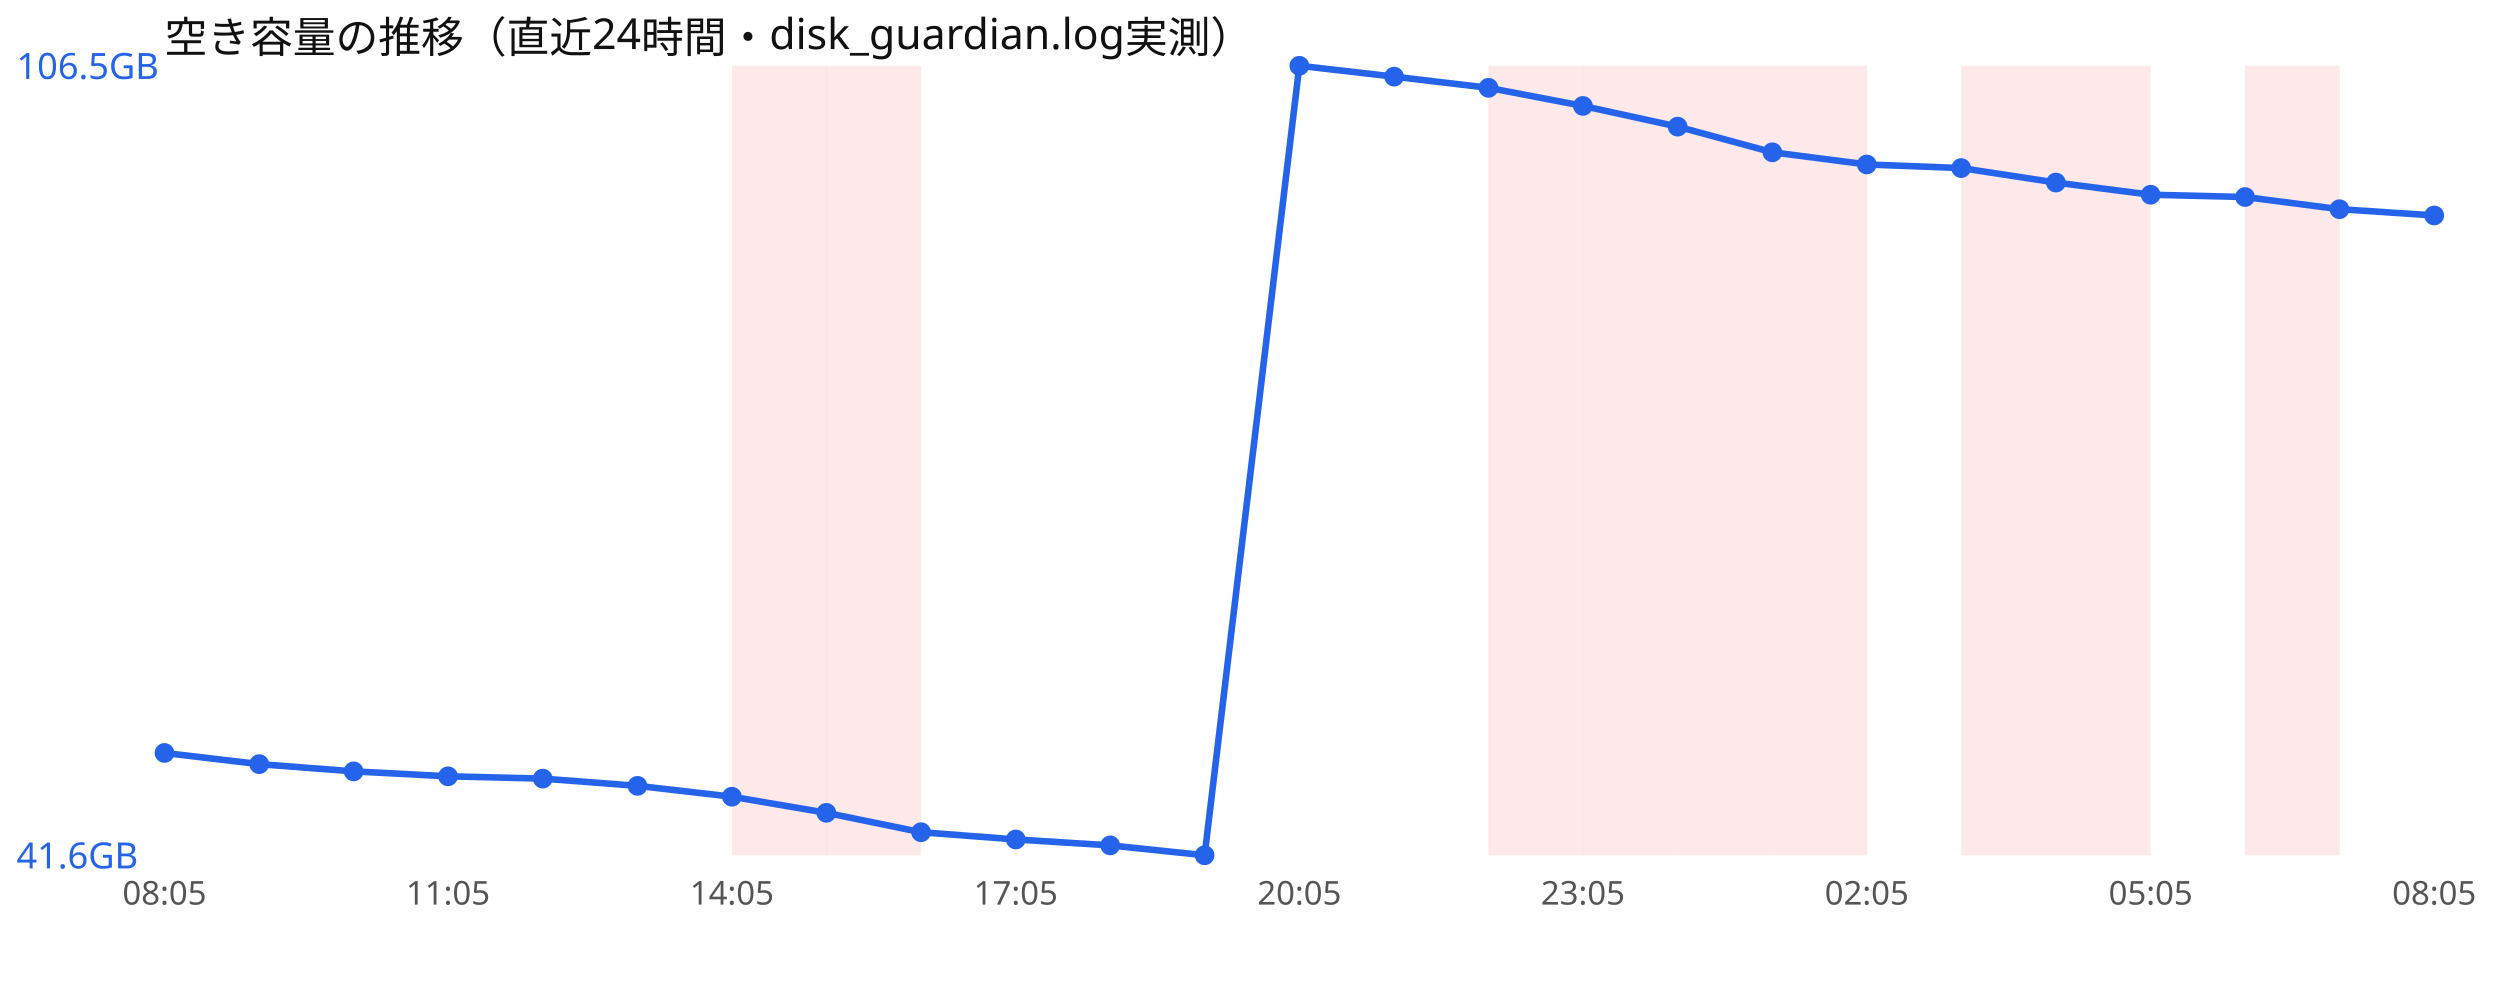
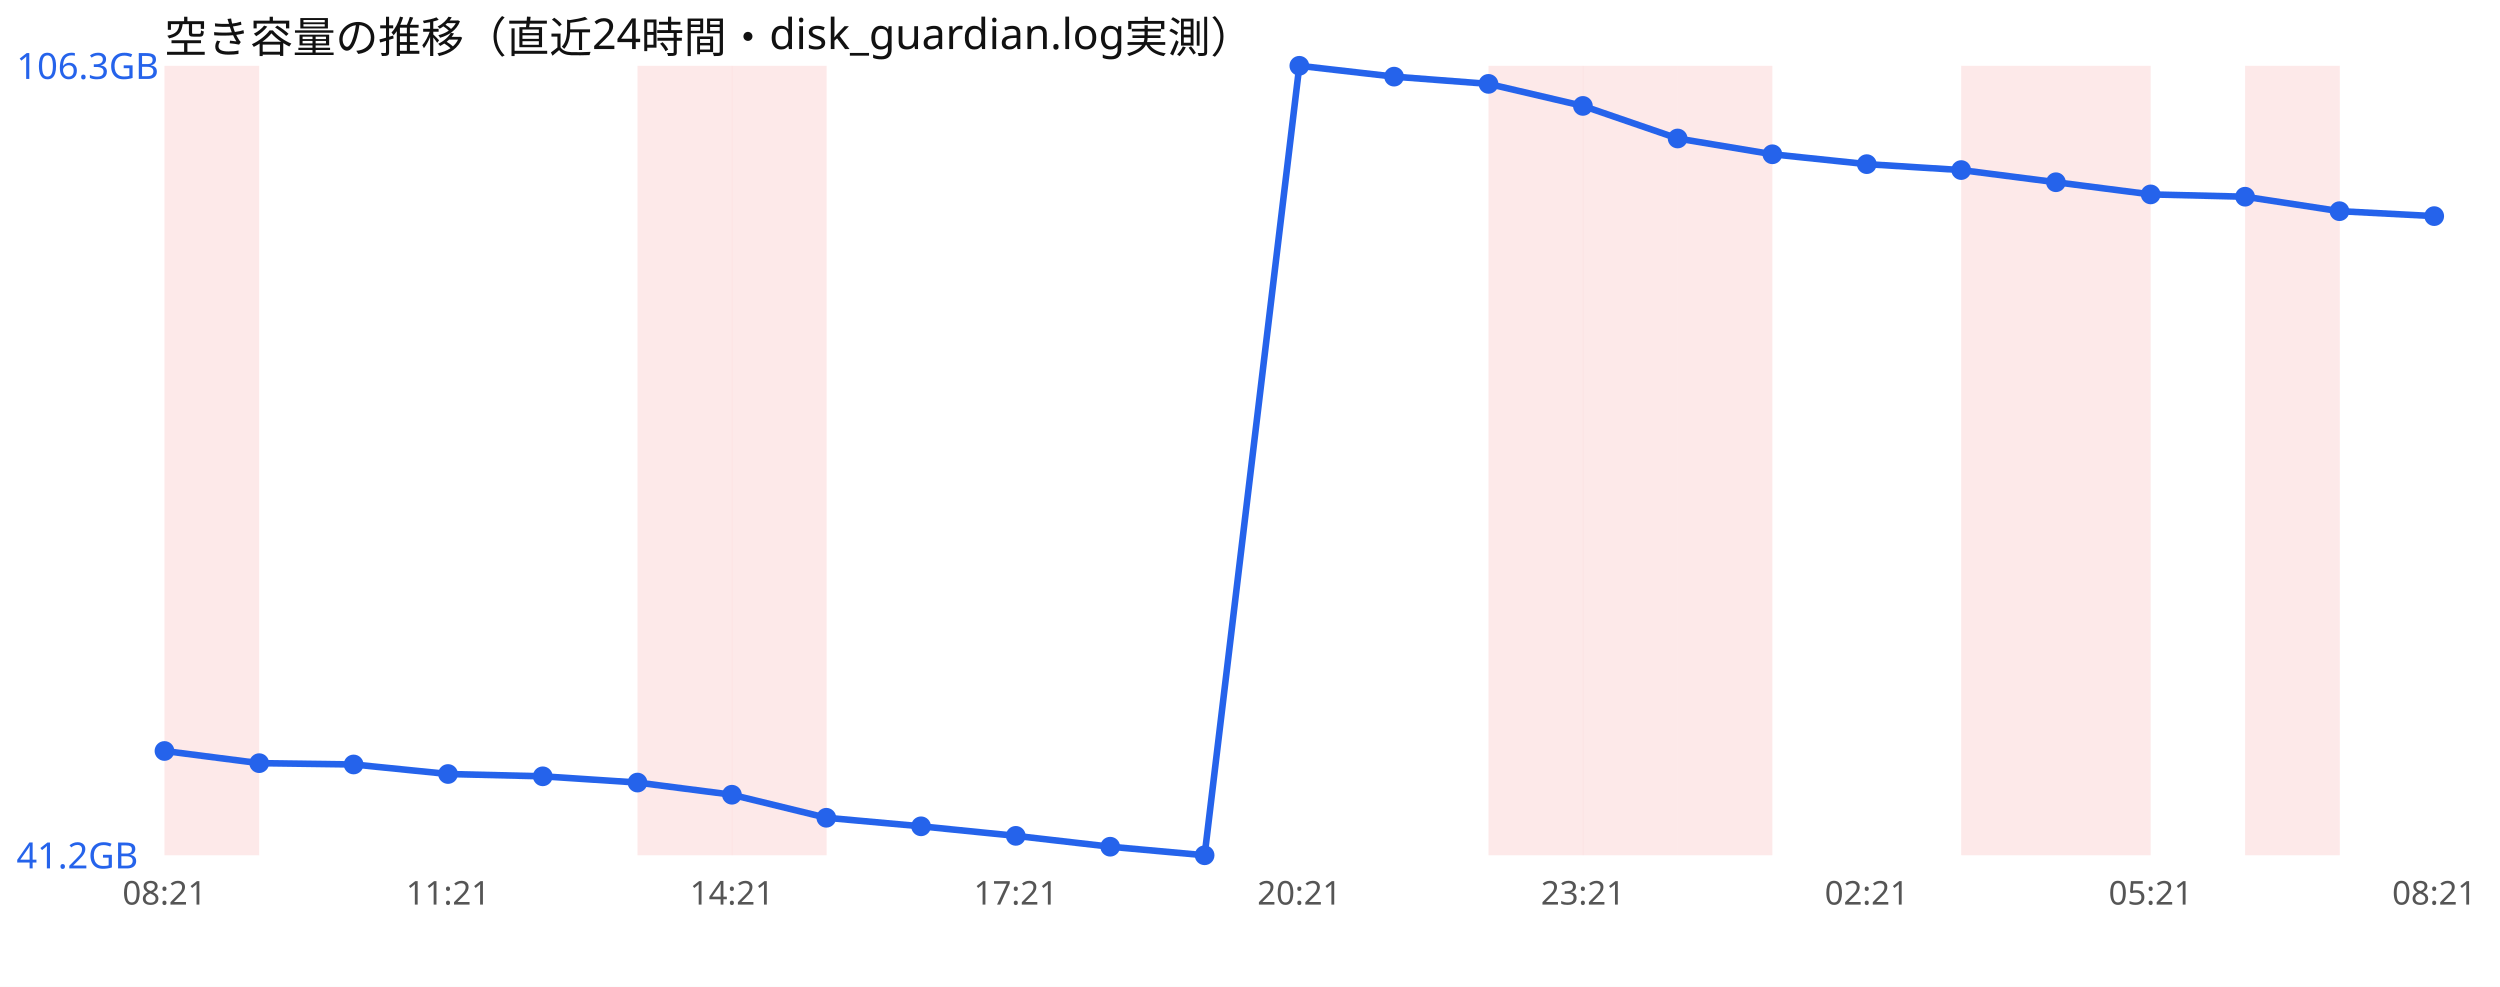
<svg xmlns="http://www.w3.org/2000/svg" width="760" height="300" viewBox="0 0 760 300" font-family="sans-serif">
  <rect width="760" height="300" fill="#ffffff" />
  <text x="50" y="16" font-size="13" fill="#111">空き容量の推移（直近24時間・disk_guardian.log実測）</text>
+   <rect x="50.0" y="20" width="28.8" height="240" fill="#ef4444" opacity="0.12" />
+   <rect x="193.8" y="20" width="28.8" height="240" fill="#ef4444" opacity="0.12" />
  <rect x="222.5" y="20" width="28.8" height="240" fill="#ef4444" opacity="0.12" />
-   <rect x="251.2" y="20" width="28.8" height="240" fill="#ef4444" opacity="0.12" />
  <rect x="452.5" y="20" width="28.8" height="240" fill="#ef4444" opacity="0.12" />
  <rect x="481.2" y="20" width="28.8" height="240" fill="#ef4444" opacity="0.12" />
  <rect x="510.0" y="20" width="28.8" height="240" fill="#ef4444" opacity="0.12" />
-   <rect x="538.8" y="20" width="28.8" height="240" fill="#ef4444" opacity="0.12" />
  <rect x="596.2" y="20" width="28.8" height="240" fill="#ef4444" opacity="0.12" />
  <rect x="625.0" y="20" width="28.8" height="240" fill="#ef4444" opacity="0.12" />
  <rect x="682.5" y="20" width="28.8" height="240" fill="#ef4444" opacity="0.12" />
-   <polyline points="50.0,228.9 78.8,232.3 107.5,234.5 136.2,236.0 165.0,236.7 193.8,238.9 222.5,242.2 251.2,247.1 280.0,253.0 308.8,255.2 337.5,257.0 366.2,260.0 395.0,20.0 423.8,23.3 452.5,26.7 481.2,32.2 510.0,38.5 538.8,46.3 567.5,50.0 596.2,51.1 625.0,55.5 653.8,59.2 682.5,59.9 711.2,63.6 740.0,65.5" fill="none" stroke="#2563eb" stroke-width="2" />
-   <circle cx="50.0" cy="228.9" r="3" fill="#2563eb" />
-   <circle cx="78.8" cy="232.3" r="3" fill="#2563eb" />
-   <circle cx="107.5" cy="234.5" r="3" fill="#2563eb" />
-   <circle cx="136.2" cy="236.0" r="3" fill="#2563eb" />
-   <circle cx="165.0" cy="236.7" r="3" fill="#2563eb" />
-   <circle cx="193.8" cy="238.9" r="3" fill="#2563eb" />
-   <circle cx="222.5" cy="242.2" r="3" fill="#2563eb" />
-   <circle cx="251.2" cy="247.1" r="3" fill="#2563eb" />
-   <circle cx="280.0" cy="253.0" r="3" fill="#2563eb" />
-   <circle cx="308.8" cy="255.2" r="3" fill="#2563eb" />
-   <circle cx="337.5" cy="257.0" r="3" fill="#2563eb" />
+   <polyline points="50.0,228.3 78.8,232.0 107.5,232.4 136.2,235.3 165.0,236.0 193.8,237.9 222.5,241.6 251.2,248.6 280.0,251.2 308.8,254.1 337.5,257.4 366.2,260.0 395.0,20.0 423.8,23.3 452.5,25.5 481.2,32.2 510.0,42.1 538.8,46.9 567.5,49.9 596.2,51.7 625.0,55.4 653.8,59.1 682.5,59.8 711.2,64.2 740.0,65.7" fill="none" stroke="#2563eb" stroke-width="2" />
+   <circle cx="50.0" cy="228.3" r="3" fill="#2563eb" />
+   <circle cx="78.8" cy="232.0" r="3" fill="#2563eb" />
+   <circle cx="107.5" cy="232.4" r="3" fill="#2563eb" />
+   <circle cx="136.2" cy="235.3" r="3" fill="#2563eb" />
+   <circle cx="165.0" cy="236.0" r="3" fill="#2563eb" />
+   <circle cx="193.8" cy="237.9" r="3" fill="#2563eb" />
+   <circle cx="222.5" cy="241.6" r="3" fill="#2563eb" />
+   <circle cx="251.2" cy="248.6" r="3" fill="#2563eb" />
+   <circle cx="280.0" cy="251.2" r="3" fill="#2563eb" />
+   <circle cx="308.8" cy="254.1" r="3" fill="#2563eb" />
+   <circle cx="337.5" cy="257.4" r="3" fill="#2563eb" />
  <circle cx="366.2" cy="260.0" r="3" fill="#2563eb" />
  <circle cx="395.0" cy="20.0" r="3" fill="#2563eb" />
  <circle cx="423.8" cy="23.3" r="3" fill="#2563eb" />
-   <circle cx="452.5" cy="26.7" r="3" fill="#2563eb" />
+   <circle cx="452.5" cy="25.5" r="3" fill="#2563eb" />
  <circle cx="481.2" cy="32.2" r="3" fill="#2563eb" />
-   <circle cx="510.0" cy="38.5" r="3" fill="#2563eb" />
-   <circle cx="538.8" cy="46.3" r="3" fill="#2563eb" />
-   <circle cx="567.5" cy="50.0" r="3" fill="#2563eb" />
-   <circle cx="596.2" cy="51.1" r="3" fill="#2563eb" />
-   <circle cx="625.0" cy="55.5" r="3" fill="#2563eb" />
-   <circle cx="653.8" cy="59.2" r="3" fill="#2563eb" />
-   <circle cx="682.5" cy="59.9" r="3" fill="#2563eb" />
-   <circle cx="711.2" cy="63.6" r="3" fill="#2563eb" />
-   <circle cx="740.0" cy="65.5" r="3" fill="#2563eb" />
-   <text x="5" y="24.0" font-size="11" fill="#2563eb">106.5GB</text>
-   <text x="5" y="264.0" font-size="11" fill="#2563eb">41.6GB</text>
-   <text x="50.0" y="275" font-size="10" fill="#555" text-anchor="middle">08:05</text>
-   <text x="136.2" y="275" font-size="10" fill="#555" text-anchor="middle">11:05</text>
-   <text x="222.5" y="275" font-size="10" fill="#555" text-anchor="middle">14:05</text>
-   <text x="308.8" y="275" font-size="10" fill="#555" text-anchor="middle">17:05</text>
-   <text x="395.0" y="275" font-size="10" fill="#555" text-anchor="middle">20:05</text>
-   <text x="481.2" y="275" font-size="10" fill="#555" text-anchor="middle">23:05</text>
-   <text x="567.5" y="275" font-size="10" fill="#555" text-anchor="middle">02:05</text>
-   <text x="653.8" y="275" font-size="10" fill="#555" text-anchor="middle">05:05</text>
-   <text x="740.0" y="275" font-size="10" fill="#555" text-anchor="middle">08:05</text>
+   <circle cx="510.0" cy="42.1" r="3" fill="#2563eb" />
+   <circle cx="538.8" cy="46.9" r="3" fill="#2563eb" />
+   <circle cx="567.5" cy="49.9" r="3" fill="#2563eb" />
+   <circle cx="596.2" cy="51.7" r="3" fill="#2563eb" />
+   <circle cx="625.0" cy="55.4" r="3" fill="#2563eb" />
+   <circle cx="653.8" cy="59.1" r="3" fill="#2563eb" />
+   <circle cx="682.5" cy="59.8" r="3" fill="#2563eb" />
+   <circle cx="711.2" cy="64.2" r="3" fill="#2563eb" />
+   <circle cx="740.0" cy="65.7" r="3" fill="#2563eb" />
+   <text x="5" y="24.0" font-size="11" fill="#2563eb">106.3GB</text>
+   <text x="5" y="264.0" font-size="11" fill="#2563eb">41.2GB</text>
+   <text x="50.0" y="275" font-size="10" fill="#555" text-anchor="middle">08:21</text>
+   <text x="136.2" y="275" font-size="10" fill="#555" text-anchor="middle">11:21</text>
+   <text x="222.5" y="275" font-size="10" fill="#555" text-anchor="middle">14:21</text>
+   <text x="308.8" y="275" font-size="10" fill="#555" text-anchor="middle">17:21</text>
+   <text x="395.0" y="275" font-size="10" fill="#555" text-anchor="middle">20:21</text>
+   <text x="481.2" y="275" font-size="10" fill="#555" text-anchor="middle">23:21</text>
+   <text x="567.5" y="275" font-size="10" fill="#555" text-anchor="middle">02:21</text>
+   <text x="653.8" y="275" font-size="10" fill="#555" text-anchor="middle">05:21</text>
+   <text x="740.0" y="275" font-size="10" fill="#555" text-anchor="middle">08:21</text>
</svg>
